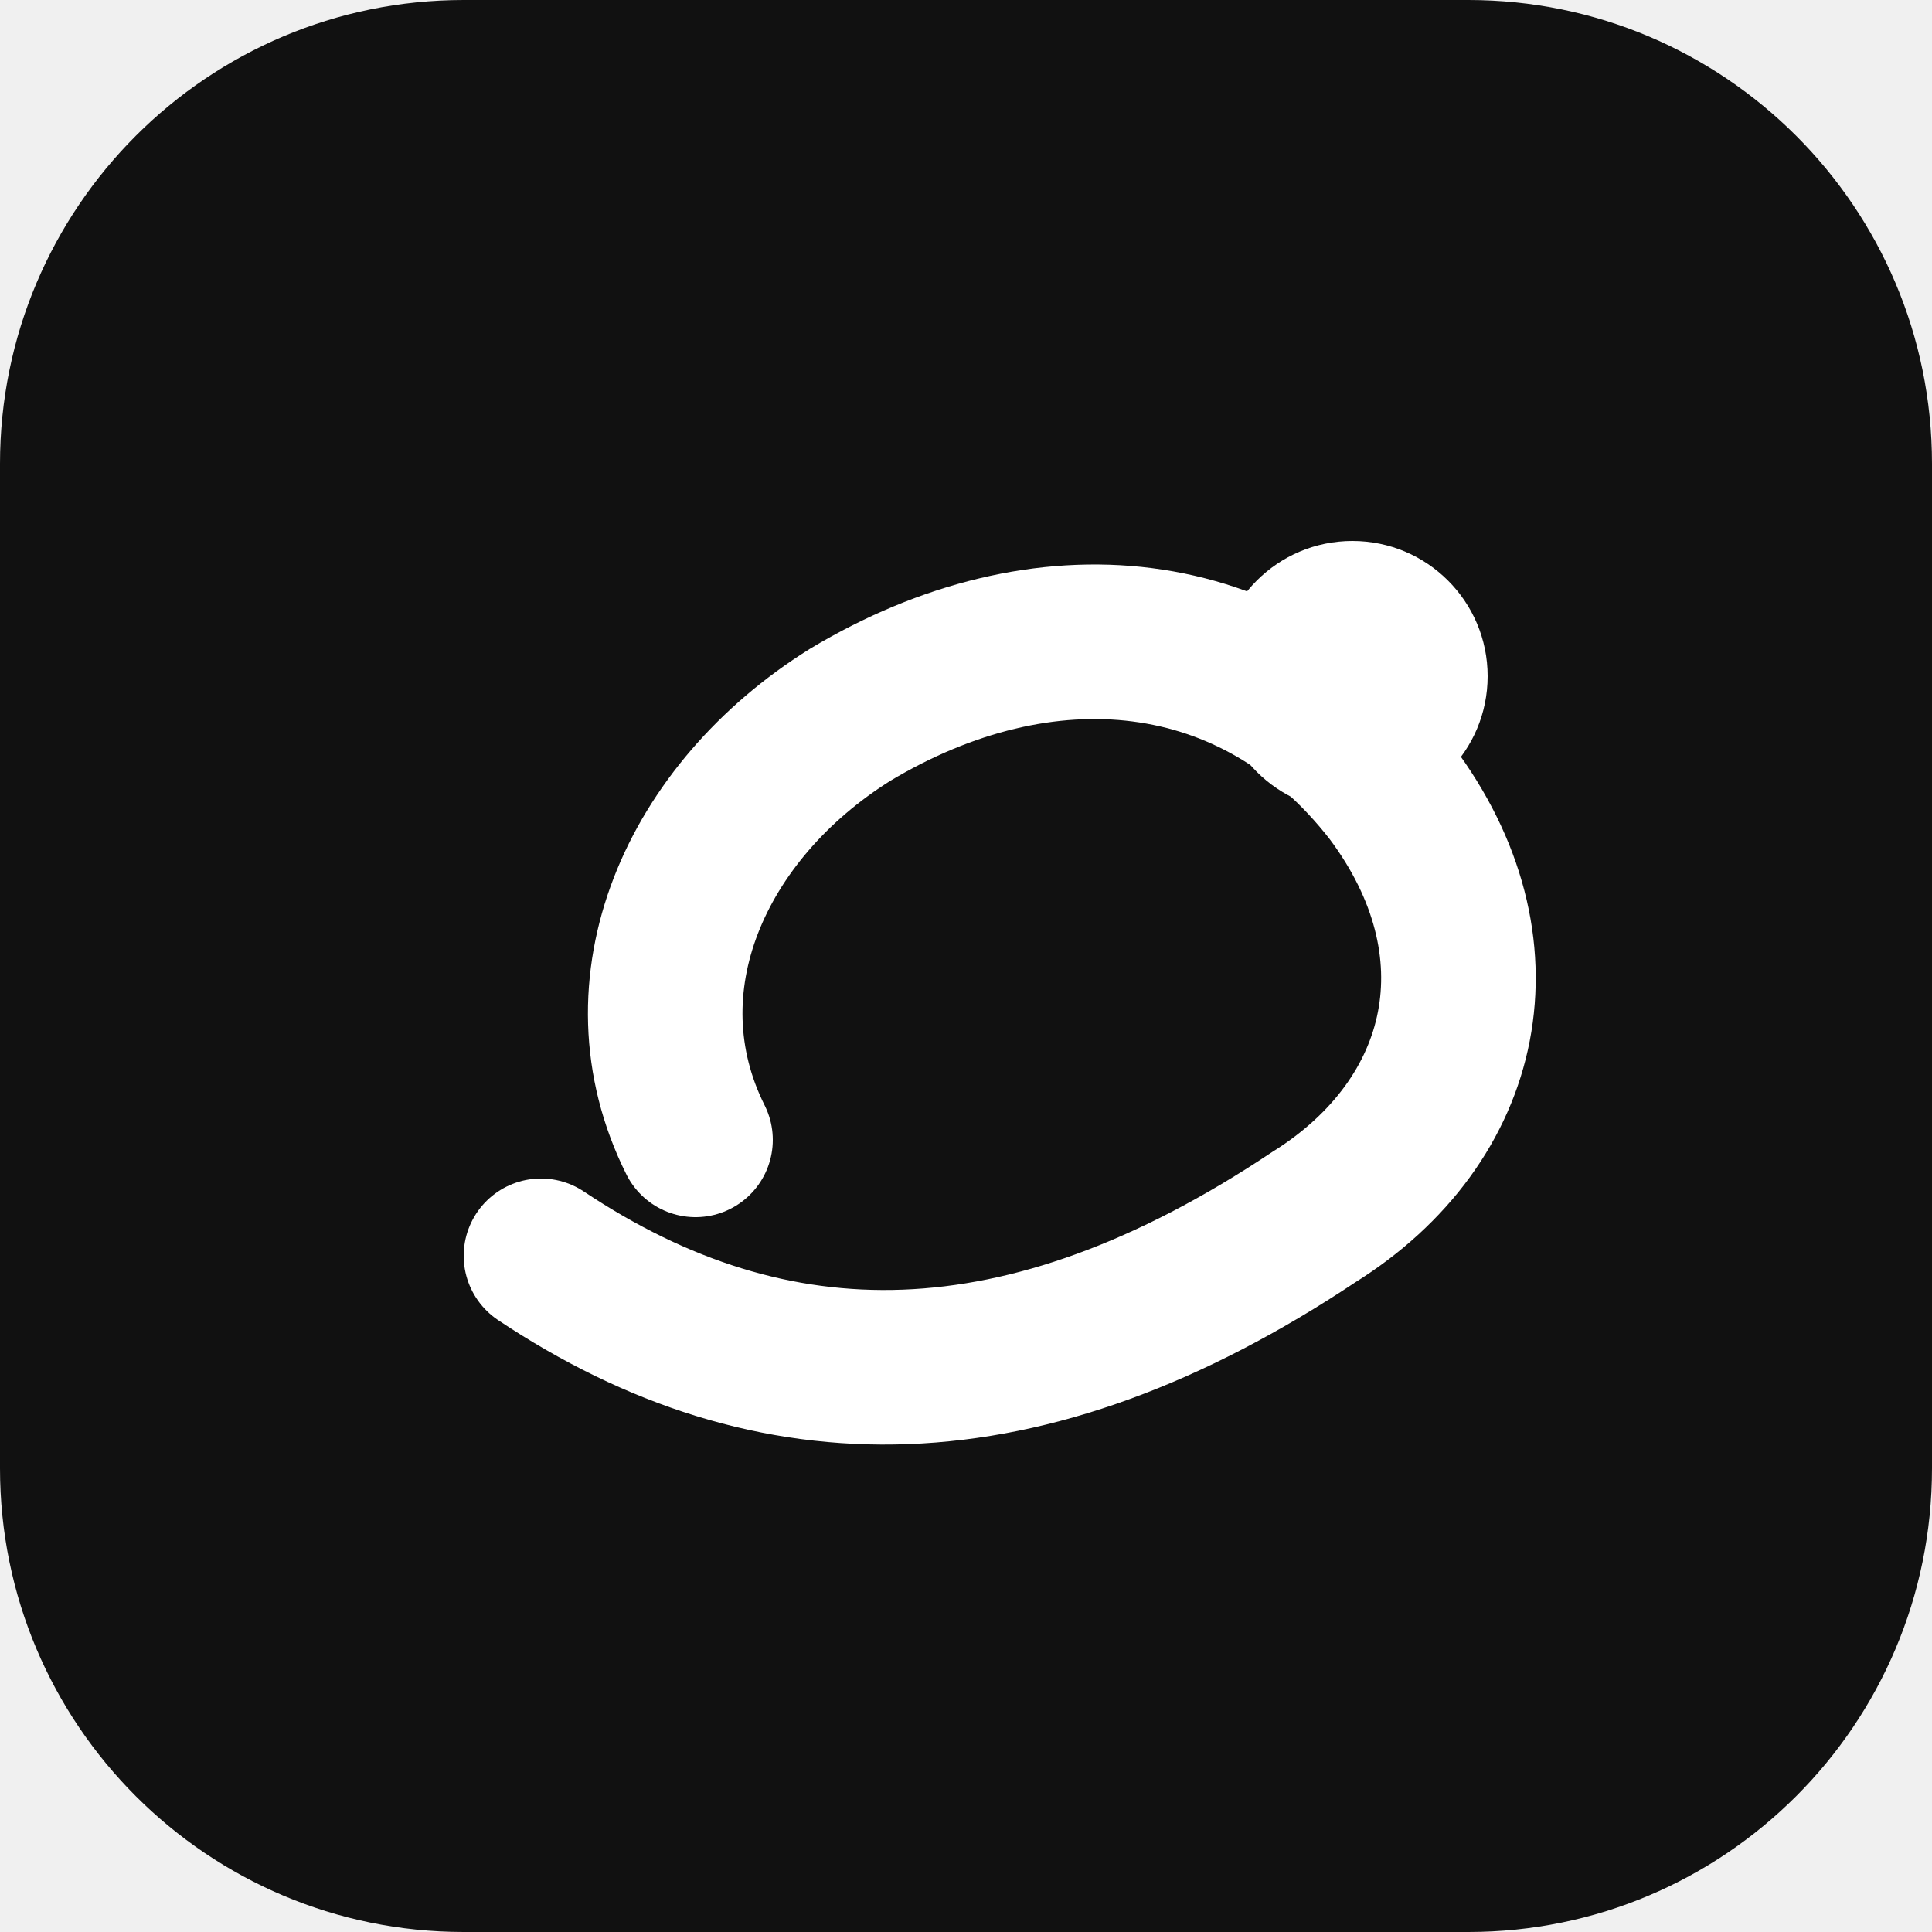
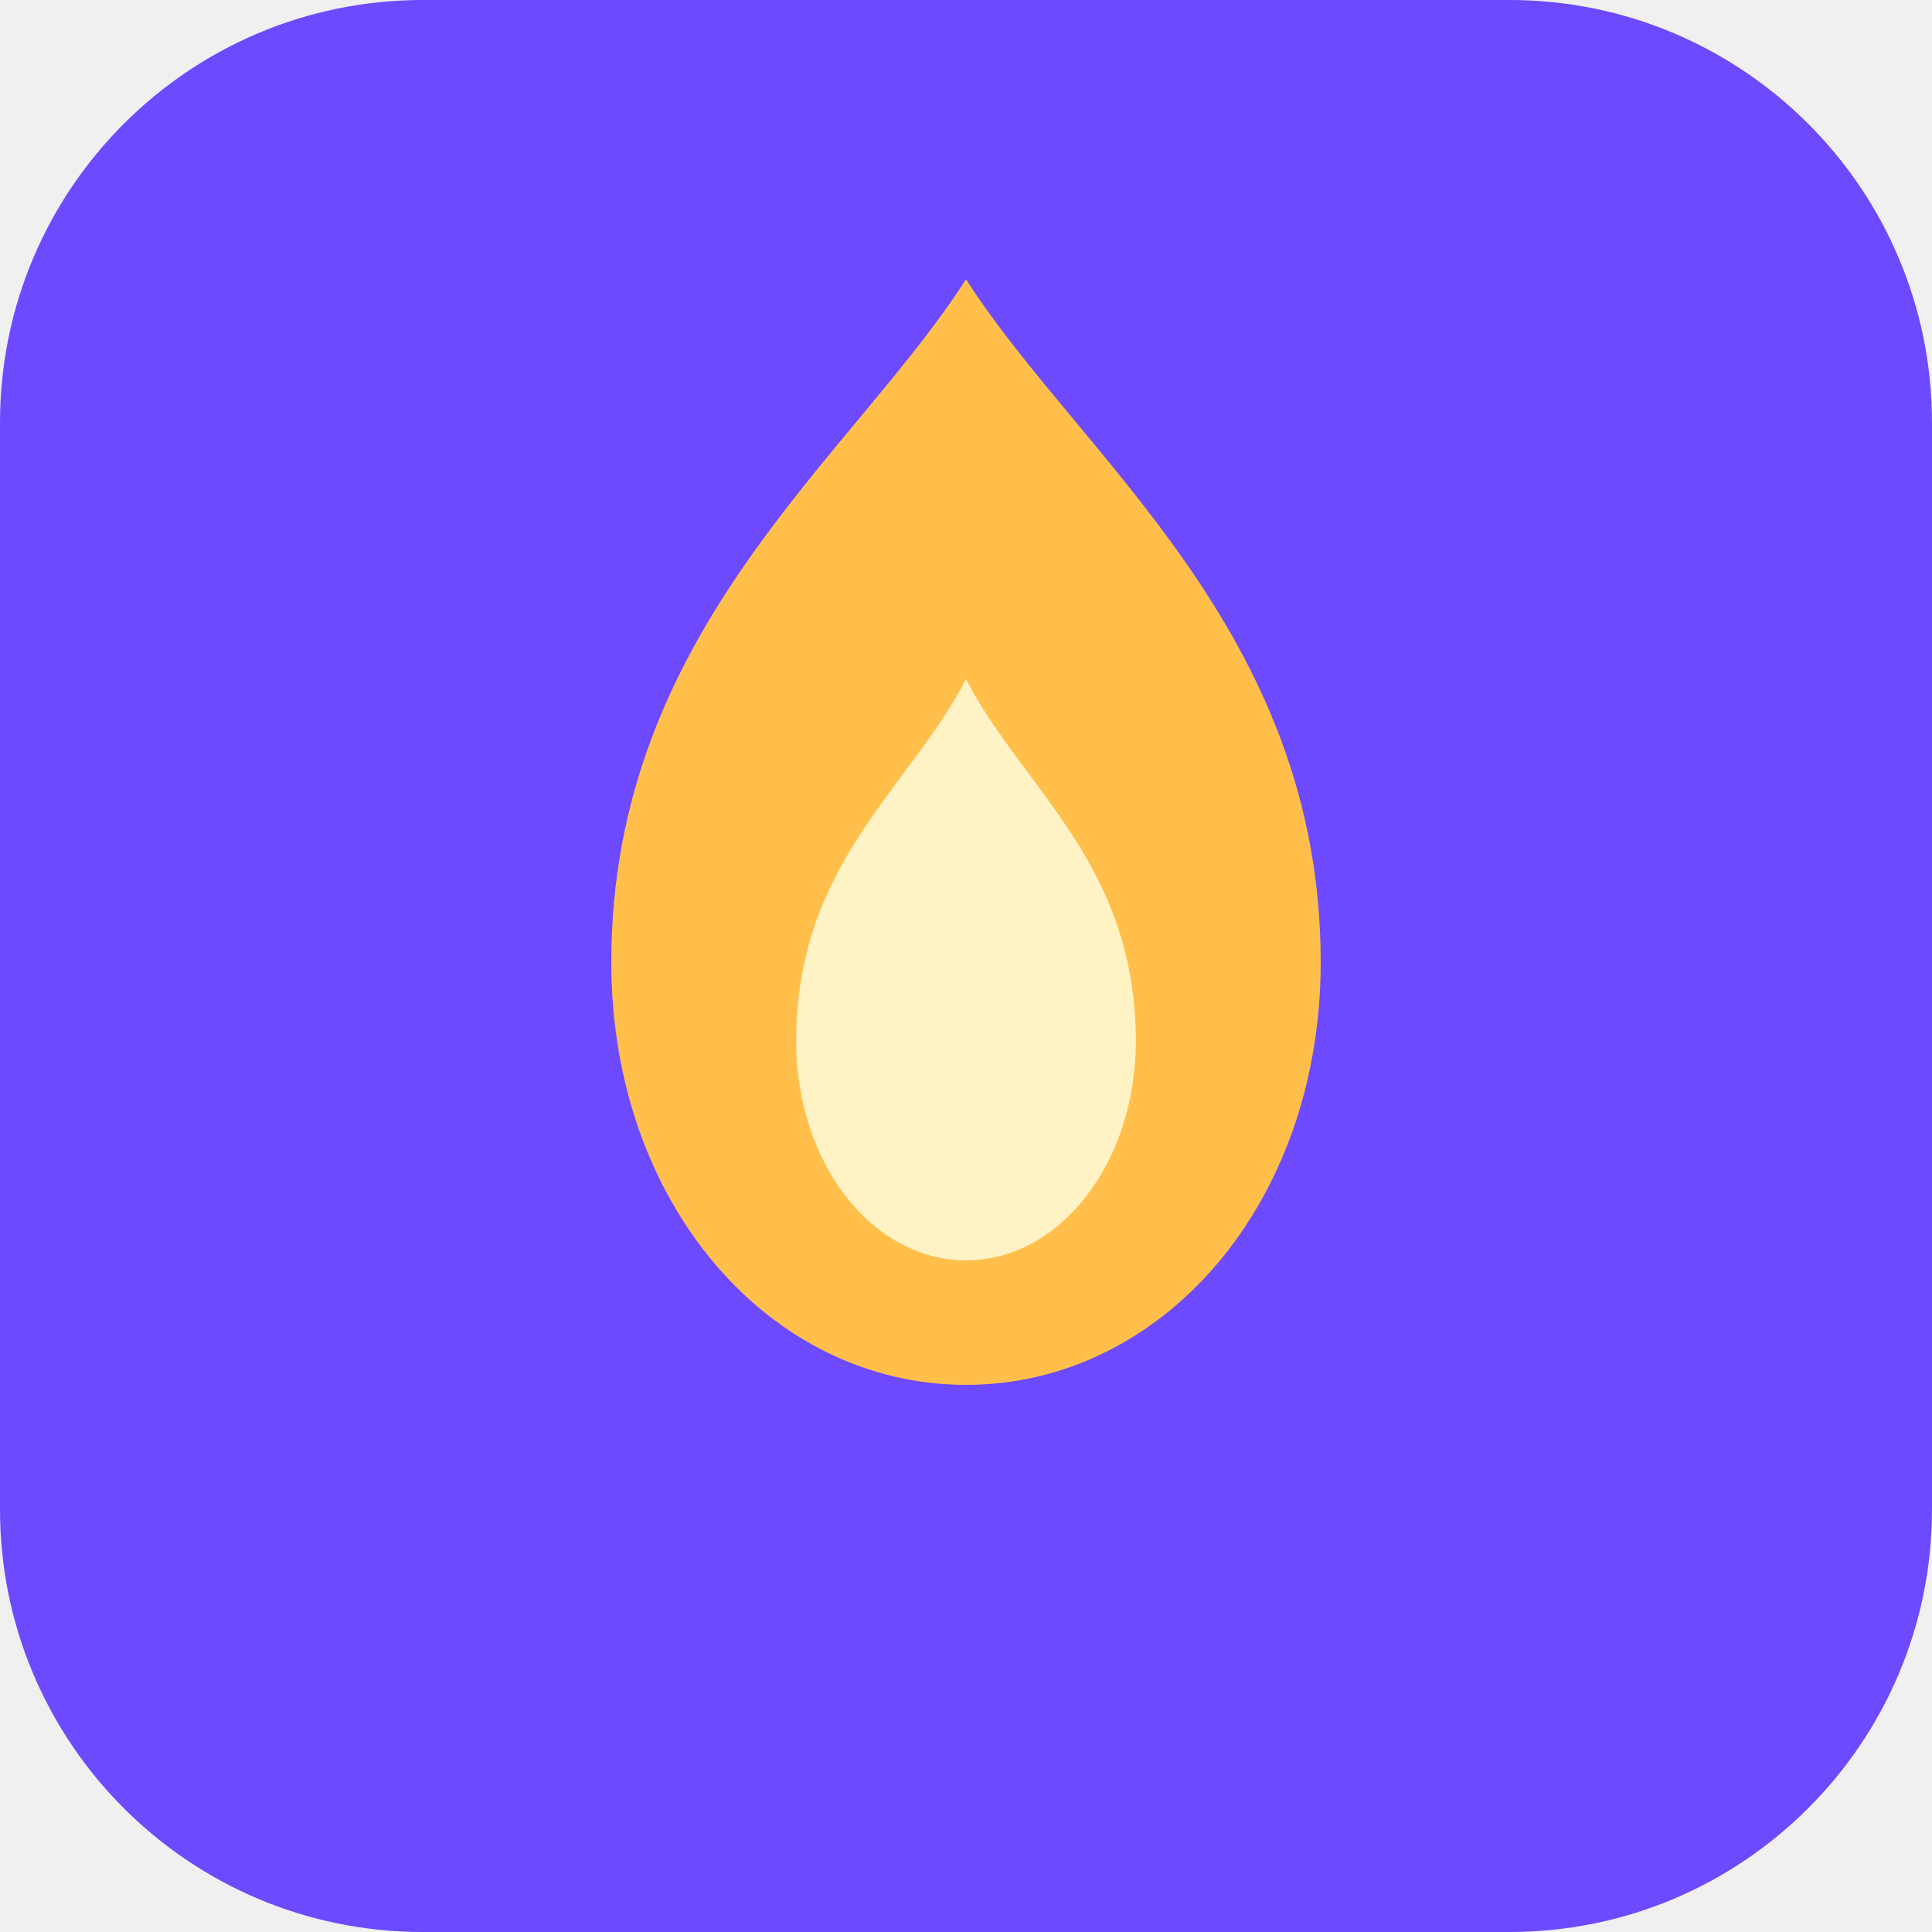
- <svg xmlns="http://www.w3.org/2000/svg" viewBox="0 0 100 100">
-   <rect width="100" height="100" rx="24" fill="#111" />
-   <path d="M28 65c12 8 25 8 40-2 8-5 10-14 4-22-7-9-18-10-28-4-8 5-12 14-8 22" fill="none" stroke="#fff" stroke-width="8" stroke-linecap="round" />
-   <circle cx="70" cy="35" r="7" fill="#fff" />
+ <svg xmlns="http://www.w3.org/2000/svg" viewBox="0 0 512 512">
+   <rect width="512" height="512" rx="112" fill="#6d4aff" />
+   <path d="M256 74c30 47 94 93 94 181 0 64-42 112-94 112s-94-48-94-112c0-88 64-134 94-181Z" fill="#ffbf4a" />
+   <path d="M256 180c15 29 45 49 45 96 0 32-20 58-45 58s-45-26-45-58c0-47 30-67 45-96Z" fill="#fff3c6" />
</svg>
